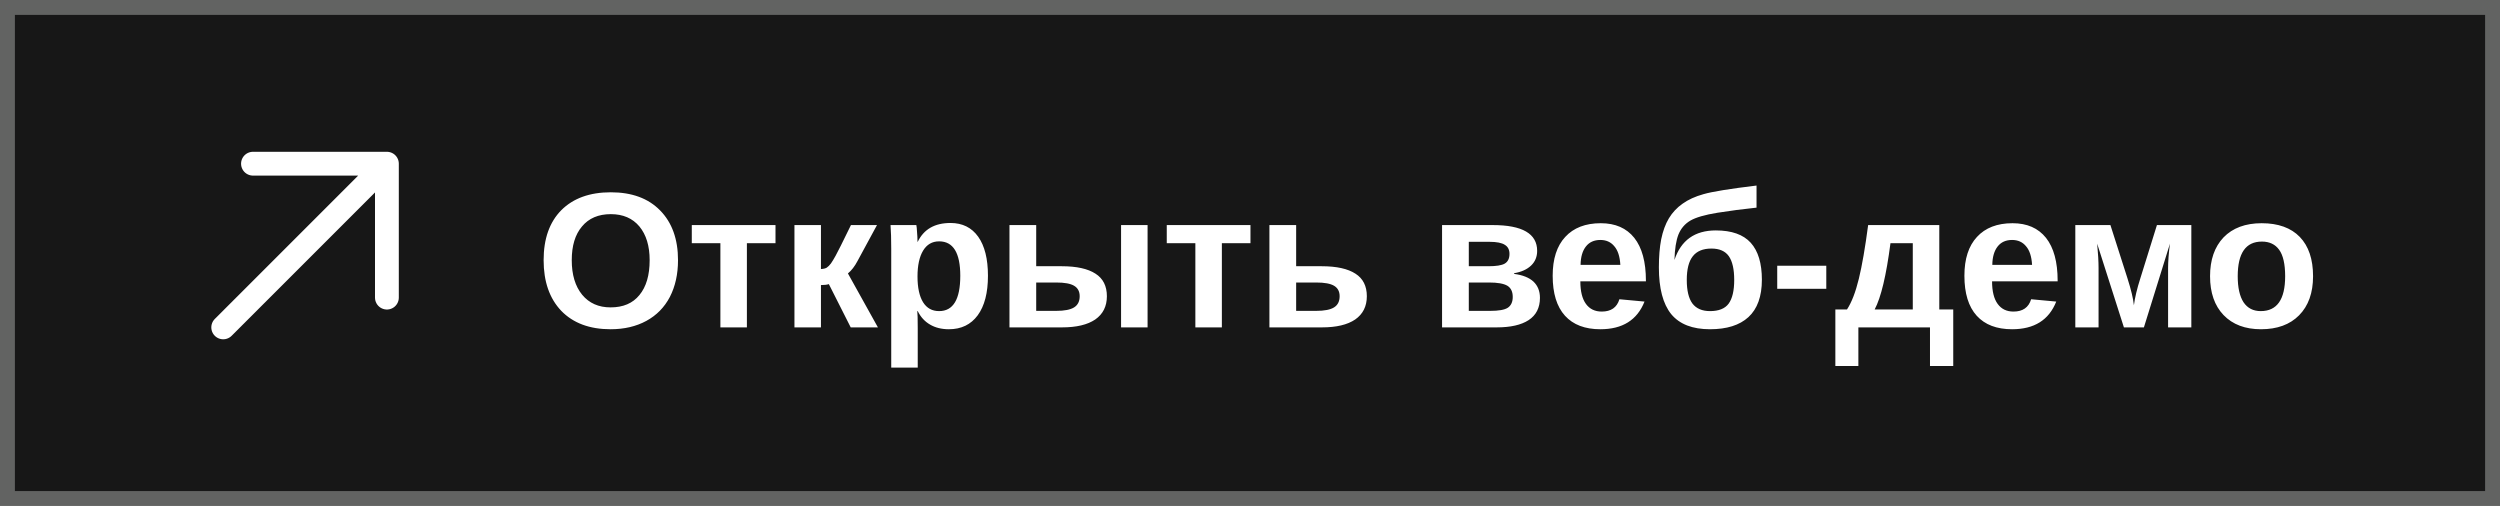
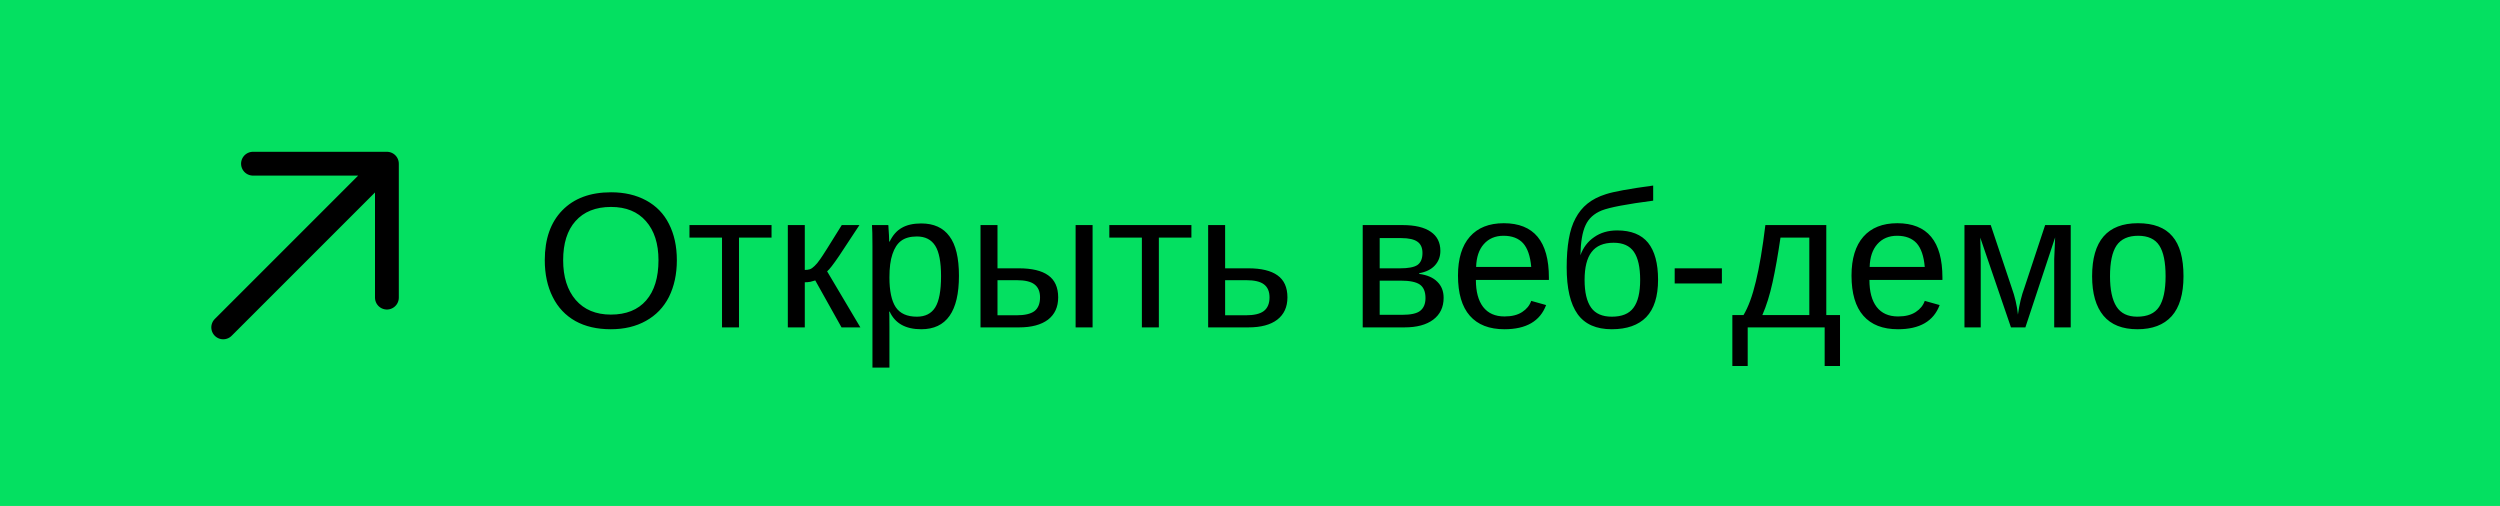
<svg xmlns="http://www.w3.org/2000/svg" width="168" height="34" viewBox="0 0 168 34" role="img" aria-label="Открыть веб-демо">
-   <rect x=".5" y=".5" width="167" height="33" fill="#171717" stroke="#626362" />
-   <g transform="translate(6 3)" fill="none" stroke="#FFFFFF" stroke-width="1.6" stroke-linecap="round" stroke-linejoin="round">
+   <rect width="168" height="34" fill="#04E061" />
+   <g transform="translate(6 3)" fill="none" stroke="#000000" stroke-width="1.6" stroke-linecap="round" stroke-linejoin="round">
    <path d="M11 8h9v9m0-9L9 19" />
  </g>
-   <text x="36" y="22" fill="#FFFFFF" font-family="Arial, sans-serif" font-size="13" font-weight="700">Открыть веб-демо</text>
+   <text x="36" y="22" fill="#000000" font-family="Arial, sans-serif" font-size="13" font-weight="400">Открыть веб-демо</text>
</svg>
